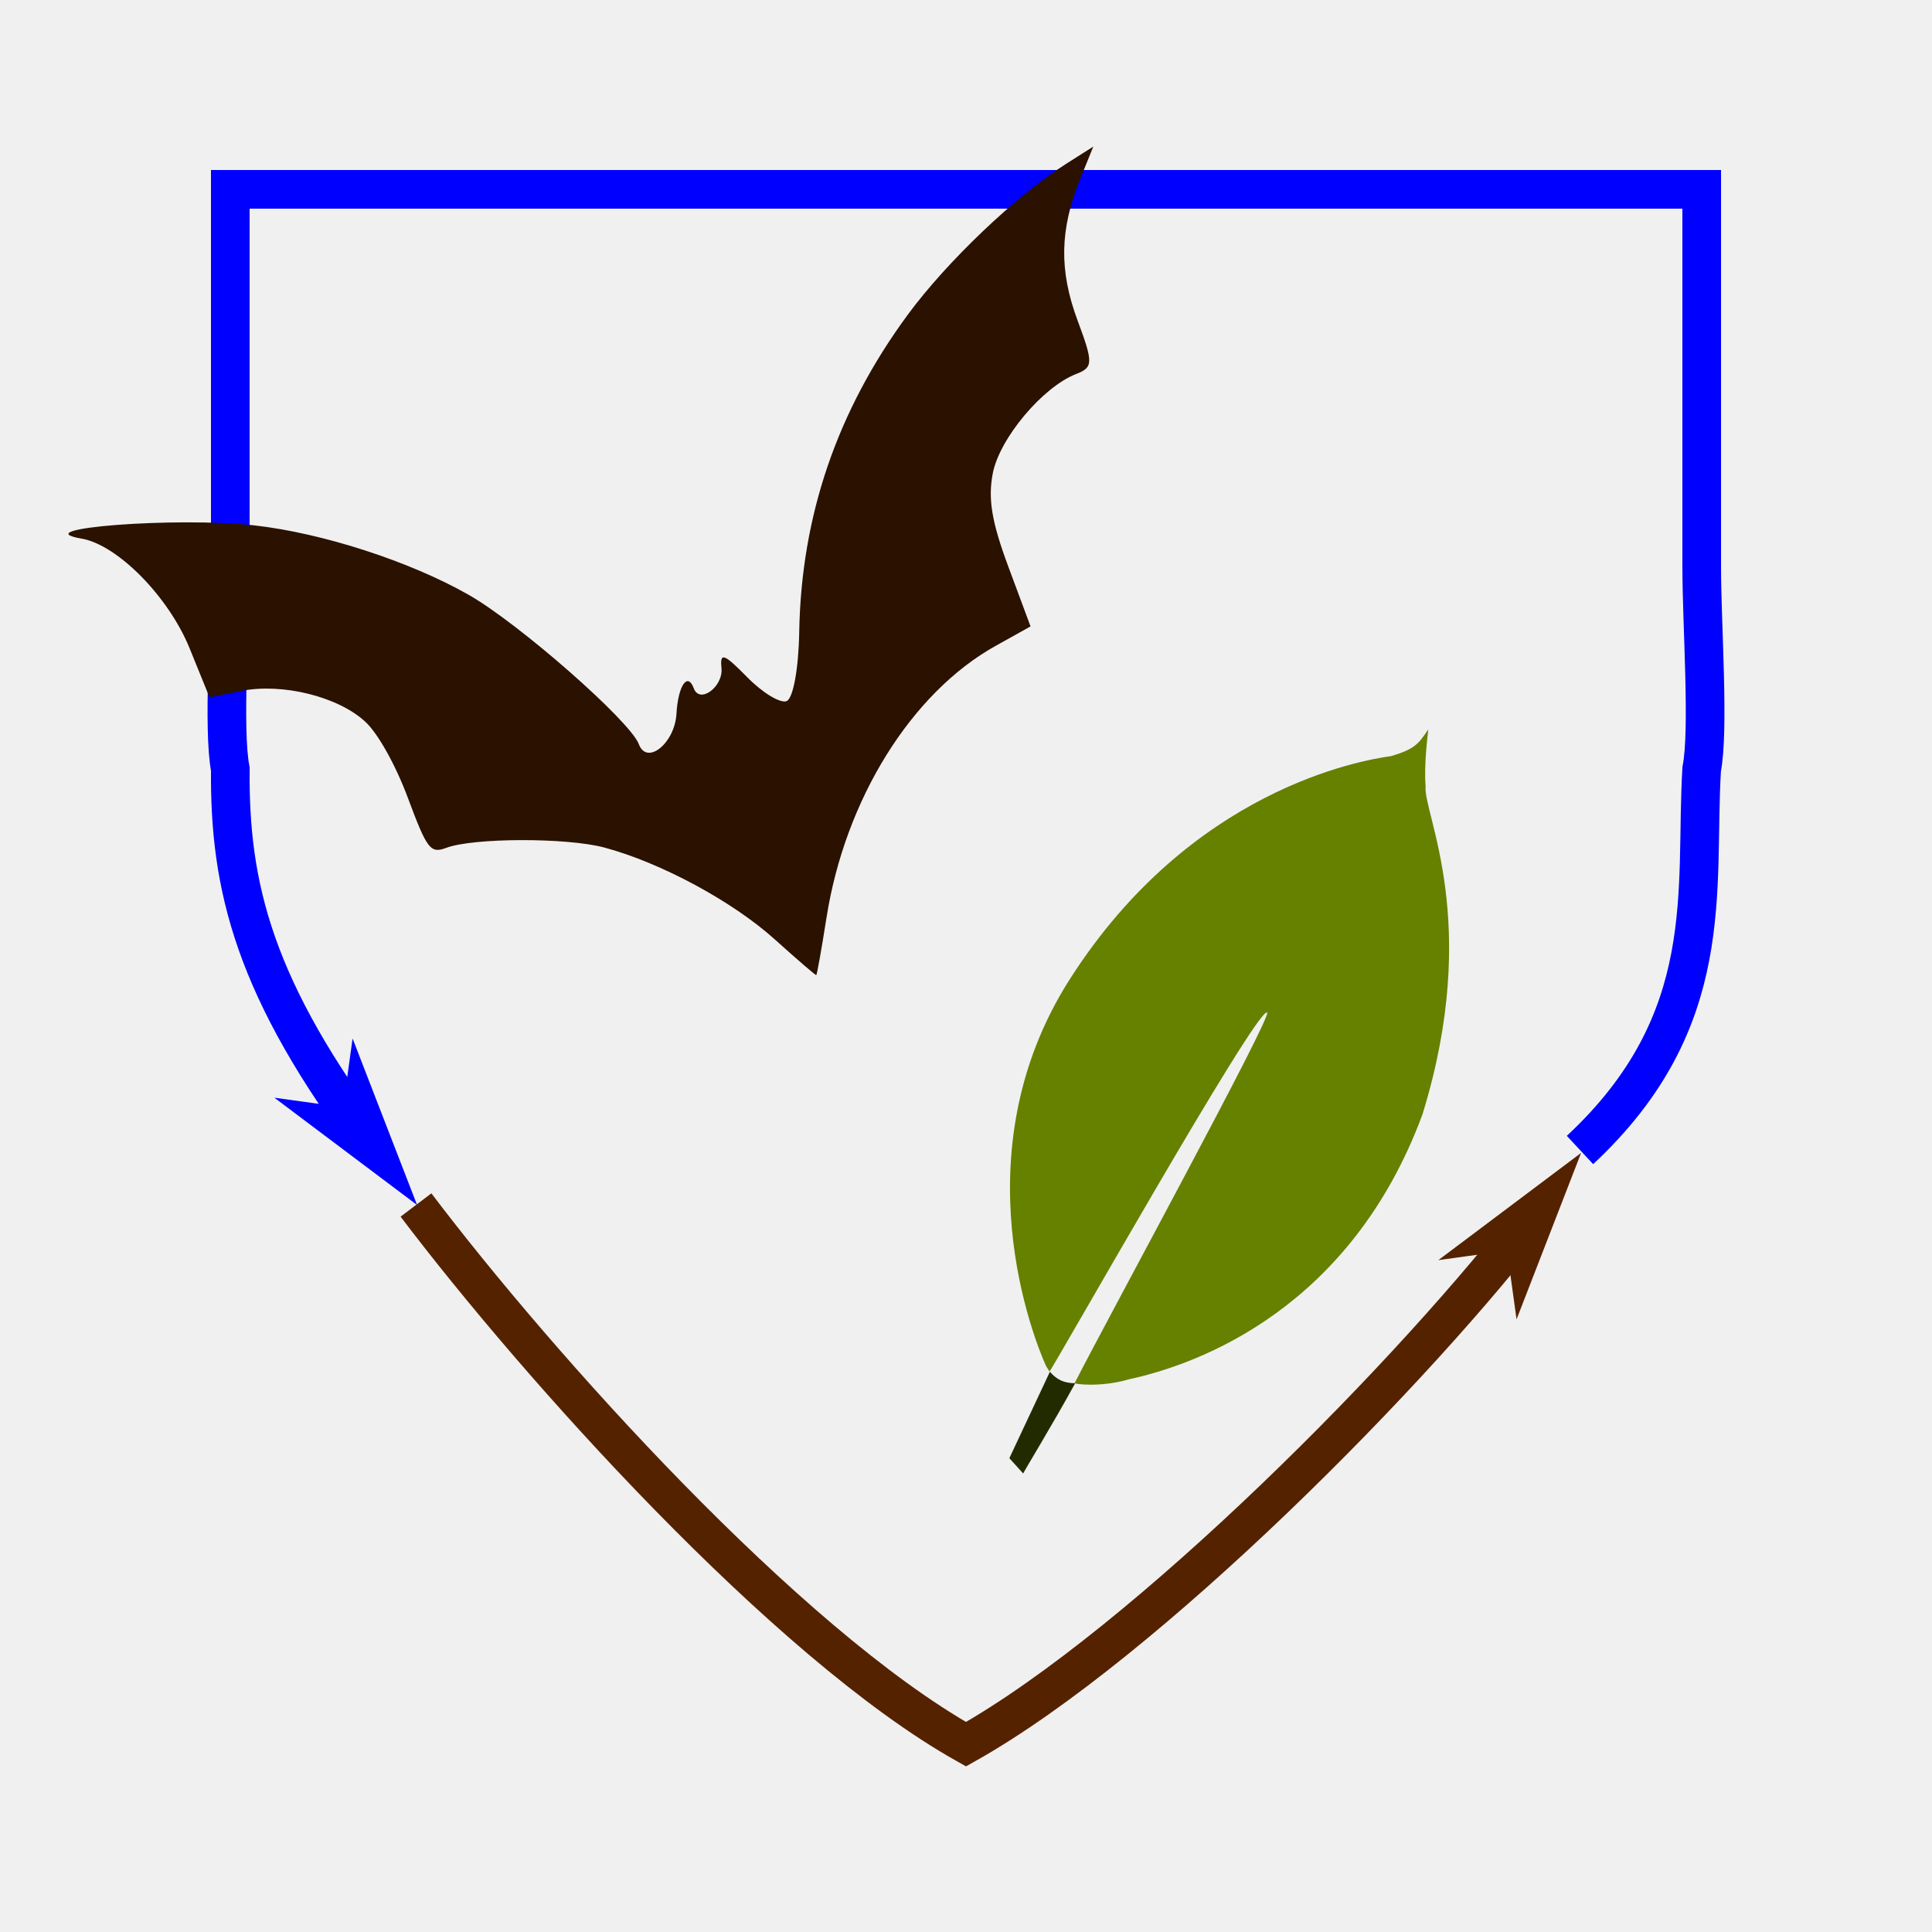
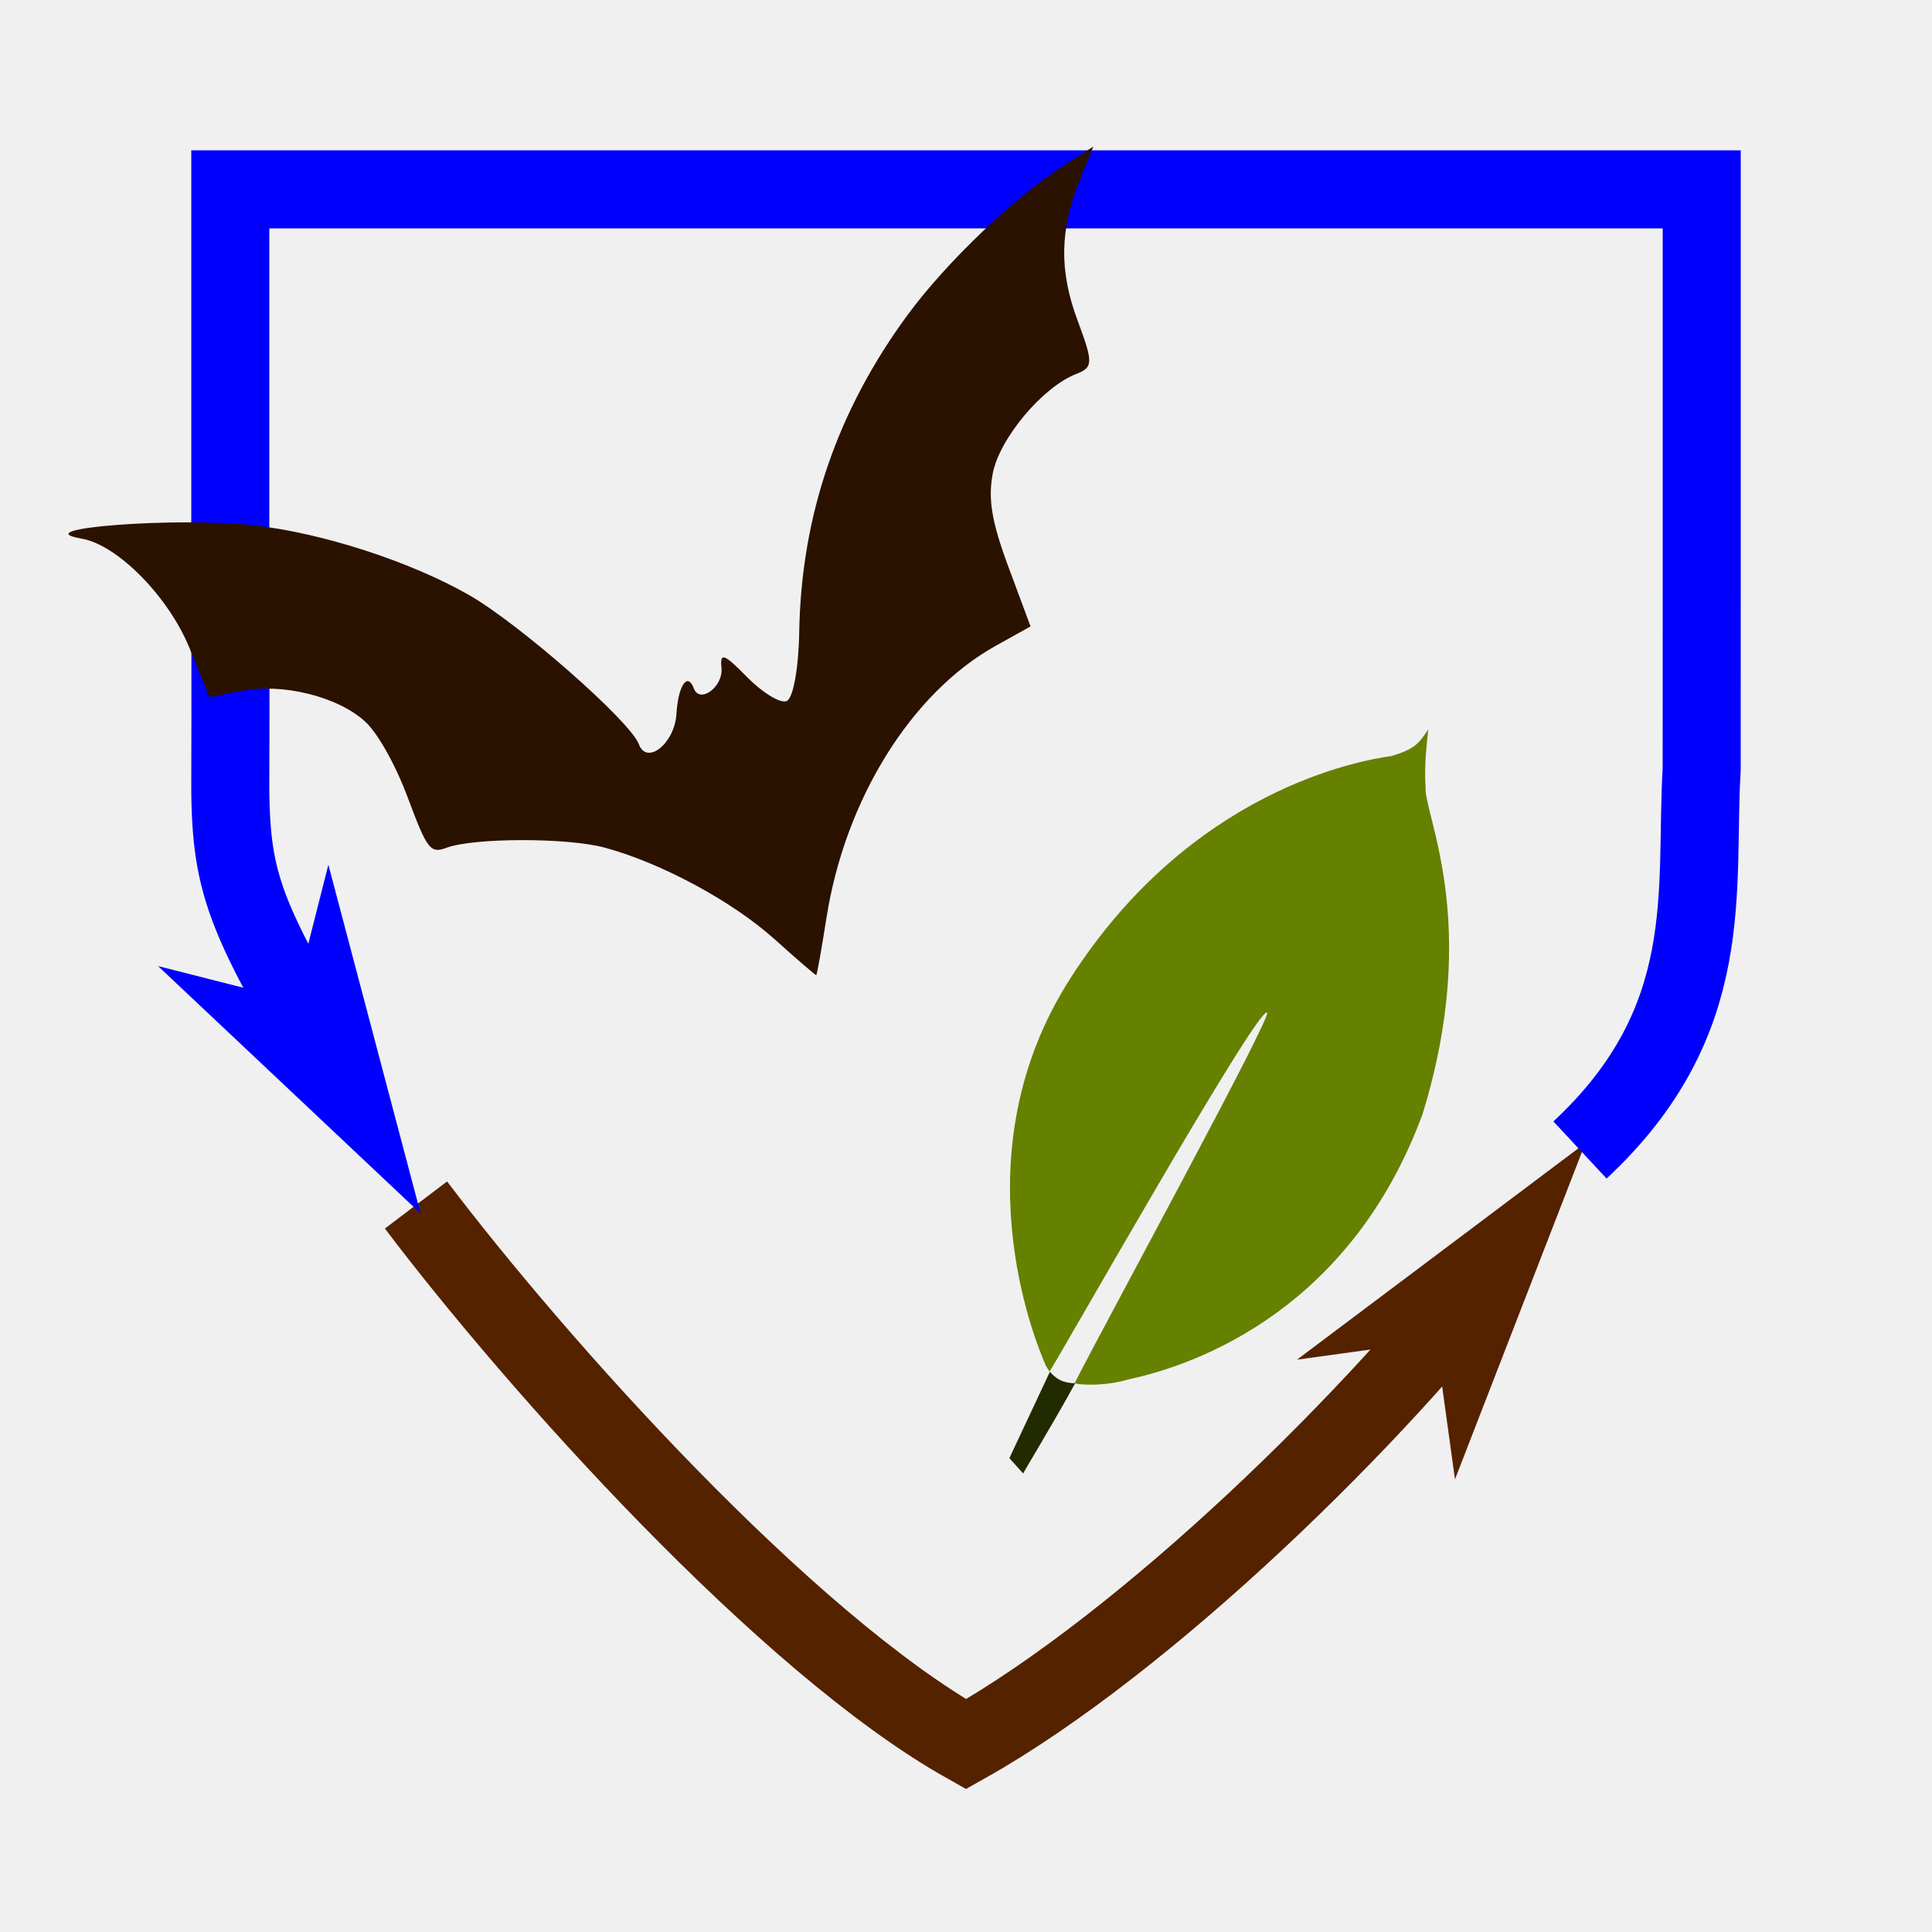
<svg xmlns="http://www.w3.org/2000/svg" version="1.1" id="Layer_1" x="0px" y="0px" viewBox="0 0 250 250" style="enable-background:new 0 0 250 250;" xml:space="preserve">
  <defs id="defs31">
    <marker orient="auto" refY="0.0" refX="0.0" id="marker7473" style="overflow:visible;">
      <path id="path7471" d="M 0.0,0.0 L 5.0,-5.0 L -12.5,0.0 L 5.0,5.0 L 0.0,0.0 z " style="fill-rule:evenodd;stroke:#552200;stroke-width:1pt;stroke-opacity:1;fill:#552200;fill-opacity:1" transform="scale(0.2) rotate(180) translate(6,0)" />
    </marker>
    <marker orient="auto" refY="0.0" refX="0.0" id="Arrow1Send" style="overflow:visible;">
      <path id="path4525" d="M 0.0,0.0 L 5.0,-5.0 L -12.5,0.0 L 5.0,5.0 L 0.0,0.0 z " style="fill-rule:evenodd;stroke:#68b245;stroke-width:1pt;stroke-opacity:1;fill:#68b245;fill-opacity:1" transform="scale(0.2) rotate(180) translate(6,0)" />
    </marker>
    <marker orient="auto" refY="0.0" refX="0.0" id="marker5660" style="overflow:visible;">
      <path id="path5658" d="M 0.0,0.0 L 5.0,-5.0 L -12.5,0.0 L 5.0,5.0 L 0.0,0.0 z " style="fill-rule:evenodd;stroke:#0000ff;stroke-width:1pt;stroke-opacity:1;fill:#0000ff;fill-opacity:1" transform="scale(0.2) rotate(180) translate(6,0)" />
    </marker>
    <marker style="overflow:visible" id="marker5602" refX="0.0" refY="0.0" orient="auto">
      <path transform="scale(0.2) translate(6,0)" style="fill-rule:evenodd;stroke:#68b245;stroke-width:1pt;stroke-opacity:1;fill:#68b245;fill-opacity:1" d="M 0.0,0.0 L 5.0,-5.0 L -12.5,0.0 L 5.0,5.0 L 0.0,0.0 z " id="path5600" />
    </marker>
    <marker orient="auto" refY="0.0" refX="0.0" id="Arrow1Lend" style="overflow:visible;">
      <path id="path4513" d="M 0.0,0.0 L 5.0,-5.0 L -12.5,0.0 L 5.0,5.0 L 0.0,0.0 z " style="fill-rule:evenodd;stroke:#68b245;stroke-width:1pt;stroke-opacity:1;fill:#68b245;fill-opacity:1" transform="scale(0.8) rotate(180) translate(12.5,0)" />
    </marker>
    <marker orient="auto" refY="0.0" refX="0.0" id="marker4852" style="overflow:visible;">
      <path id="path4850" d="M 0.0,0.0 L 5.0,-5.0 L -12.5,0.0 L 5.0,5.0 L 0.0,0.0 z " style="fill-rule:evenodd;stroke:#68b245;stroke-width:1pt;stroke-opacity:1;fill:#68b245;fill-opacity:1" transform="scale(0.4) rotate(180) translate(10,0)" />
    </marker>
    <marker orient="auto" refY="0.0" refX="0.0" id="Arrow2Mend" style="overflow:visible;">
      <path id="path4537" style="fill-rule:evenodd;stroke-width:0.625;stroke-linejoin:round;stroke:#68b245;stroke-opacity:1;fill:#68b245;fill-opacity:1" d="M 8.719,4.034 L -2.207,0.016 L 8.719,-4.002 C 6.973,-1.63 6.983,1.616 8.719,4.034 z " transform="scale(0.6) rotate(180) translate(0,0)" />
    </marker>
    <marker orient="auto" refY="0.0" refX="0.0" id="Arrow1Mend" style="overflow:visible;">
      <path id="path4519" d="M 0.0,0.0 L 5.0,-5.0 L -12.5,0.0 L 5.0,5.0 L 0.0,0.0 z " style="fill-rule:evenodd;stroke:#68b245;stroke-width:1pt;stroke-opacity:1;fill:#68b245;fill-opacity:1" transform="scale(0.4) rotate(180) translate(10,0)" />
    </marker>
    <marker orient="auto" refY="0.0" refX="0.0" id="Arrow1Lstart" style="overflow:visible">
      <path id="path4510" d="M 0.0,0.0 L 5.0,-5.0 L -12.5,0.0 L 5.0,5.0 L 0.0,0.0 z " style="fill-rule:evenodd;stroke:#68b245;stroke-width:1pt;stroke-opacity:1;fill:#68b245;fill-opacity:1" transform="scale(0.8) translate(12.5,0)" />
    </marker>
  </defs>
  <style type="text/css" id="style2">
	.st0{fill:#DAF4CC;}
	.st1{fill:#6AAF4E;stroke:#424242;stroke-width:1.779;stroke-miterlimit:10;}
	.st2{fill:#FFFFFF;stroke:#424242;stroke-width:1.779;stroke-miterlimit:10;}
	.st3{fill:#424242;}
	.st4{fill:#FFFFFF;stroke:#424242;stroke-width:1.726;stroke-miterlimit:10;}
	.st5{fill:none;stroke:#424242;stroke-width:2;stroke-miterlimit:10;}
	.st6{fill:#FFFFFF;stroke:#424242;stroke-width:2;stroke-miterlimit:10;}
	.st7{fill:#87D05F;}
	.st8{fill:#67B145;}
	.st9{fill:none;stroke:#424242;stroke-width:7;stroke-miterlimit:10;}
	.st10{fill:#FFFFFF;}
	.st11{fill:#6AAF4E;stroke:#6AAF4E;stroke-miterlimit:10;}
	.st12{fill:#424242;stroke:#424242;stroke-miterlimit:10;}
	.st13{fill:#6AAF4E;}
	.st14{fill:none;stroke:#6AAF4E;stroke-width:5;stroke-miterlimit:10;}
	.st15{fill:#FFFFFF;stroke:#6AAF4E;stroke-width:5;stroke-miterlimit:10;}
	.st16{fill:#68B245;}
	.st17{fill:none;stroke:#68B245;stroke-width:5;stroke-miterlimit:10;}
	.st18{fill:none;stroke:#6AAF4E;stroke-width:5;stroke-linecap:square;stroke-linejoin:round;stroke-miterlimit:10;}
	.st19{display:none;}
	.st20{display:inline;fill:none;stroke:#6AAF4E;stroke-width:4.171;stroke-miterlimit:10;}
	.st21{display:inline;fill:none;stroke:#6AAF4E;stroke-width:4;stroke-miterlimit:10;}
	.st22{display:inline;fill:#6AAF4E;}
	.st23{fill:none;stroke:#6AAF4E;stroke-width:4.224;stroke-miterlimit:10;}
	.st24{fill:#4BA647;}
</style>
  <g id="g6">
-     <path style="fill:none;stroke:#552200;stroke-width:5;stroke-miterlimit:10;marker-end:url(#marker7473)" d="M 53.828,155.925 C 69.59,176.75 101.7,212.6 125,225.7 c 23.3,-13.1 58.431,-48.576 74.206,-69.401" id="path5076" />
-     <path style="fill:none;stroke:#0000ff;stroke-width:5;stroke-miterlimit:10;marker-end:url(#marker5660)" d="m 204.449,148.809 c 18.022,-16.785 14.816,-33.638 15.747,-49.285 1,-5.1 0.004,-18.724 0.004,-26.224 V 24.5 H 125 29.8 v 48.8 c 0,7.4 -0.996,21.024 0.004,26.224 -0.142,15.17 3.018,28.46 18.78,49.285" id="path4" />
+     <path style="fill:none;stroke:#552200;stroke-width:10.1;stroke-miterlimit:10;stroke-dasharray:none;marker-end:url(#marker7473)" d="M 53.828,155.925 C 69.59,176.75 101.7,212.6 125,225.7 c 23.3,-13.1 53.488,-42.592 69.263,-63.417" id="path5076" />
+     <path style="fill:none;stroke:#0000ff;stroke-width:10.1;stroke-miterlimit:10;stroke-dasharray:none;marker-end:url(#marker5660)" d="M 204.449,148.809 C 222.472,132.024 219.265,115.17 220.196,99.524 220.2,73.3 220.2,80.8 220.2,73.3 V 24.5 H 125 29.8 v 48.8 c 0,7.4 0.044,17.381 0.004,26.224 -0.142,15.17 1.457,18.574 15.398,42.001" id="path4" />
  </g>
  <g class="st19" id="g16">
    <polygon class="st20" points="105.9,108.7 88.5,177.9 108.7,162.2 115.3,189 134.7,117.4  " id="polygon8" />
    <polygon class="st20" points="145.5,105.6 162.9,174.7 142.7,159.1 136.1,185.9 116.7,114.3  " id="polygon10" />
    <polygon class="st21" points="125,42.8 134.6,49 146.1,49 150.9,59.8 160.5,66.2 158.9,77.6 163.6,88.1 156.1,96.8 154.5,108.1    143.5,111.4 136,120 125,116.8 114,120 106.5,111.4 95.5,108.2 93.9,96.8 86.4,88.1 91.1,77.7 89.5,66.4 99.1,59.8 103.9,49    115.4,49  " id="polygon12" />
    <circle class="st22" cx="125" cy="82.1" r="27.1" id="circle14" />
  </g>
  <g id="g26" transform="translate(1.498108,3.370742)">
    <g id="g20" transform="matrix(0.5958821,0.3429836,-0.3429836,0.5958821,124.0267,22.69968)">
      <path class="st24" d="m 159.5,106.4 c -8.4,-37 -28.2,-49.1 -30.3,-53.8 -2.3,-3.3 -4.7,-9.1 -4.7,-9.1 v 0.1 c -0.1,-0.2 -0.1,-0.4 -0.2,-0.5 -0.2,3.3 -0.4,4.5 -3.5,7.8 -4.8,3.7 -29.5,24.4 -31.5,66.4 -1.9,39.2 28.4,62.6 32.4,65.5 0,0 1.1,0.6 1.1,0.6 0.3,0.2 -0.4,-79 1.8,-79 1.2,0 2.7,64.6 3.4,78.5 -0.1,0.3 4.7,-1.7 8.5,-5.7 10.2,-9.2 29.5,-32.6 23,-70.8 z m -22.9,70.8 v 0 0 c 0,0 0,0.1 0,0 0,0.1 -0.1,0.1 0,0 z" id="path18" style="fill:#668000" />
    </g>
    <g id="g24" transform="matrix(0.5958821,0.3429836,-0.3429836,0.5958821,124.0267,22.69968)">
      <path class="st24" d="m 128.1,182.9 c -2,1.1 -3.4,1.1 -5.2,0.5 l 1.5,17.9 3.7,1.2 c -0.1,0 0.2,-11.1 0,-19.6 z" id="path22" style="fill:#222b00" />
    </g>
    <path style="fill:#2b1100;stroke-width:1.15" d="m 105.448,115.393 c 2.4,-15.317 10.983,-29.114 21.894,-35.193 l 4.512,-2.514 -2.864,-7.703 c -2.163,-5.82 -2.659,-8.775 -2.026,-12.088 0.867,-4.532 6.455,-11.194 10.798,-12.873 2.207,-0.853 2.222,-1.436 0.179,-6.921 -2.415,-6.486 -2.314,-11.779 0.351,-18.352 l 1.683,-4.152 -3.469,2.201 c -6.504,4.127 -15.483,12.676 -20.548,19.566 -9.138,12.43 -13.779,26.011 -14.038,41.073 -0.081,4.735 -0.792,8.6 -1.639,8.918 -0.822,0.309 -3.109,-1.081 -5.082,-3.088 -3.028,-3.081 -3.548,-3.269 -3.338,-1.207 0.248,2.434 -2.815,4.701 -3.579,2.649 -0.808,-2.17 -2.033,-0.371 -2.249,3.304 -0.223,3.803 -3.827,6.702 -4.865,3.914 C 80.06,89.946 65.644,77.295 59.136,73.592 51.541,69.268 40.215,65.601 31.406,64.613 21.356,63.486 1.434,65.014 9.061,66.327 c 4.652,0.801 11.265,7.517 13.978,14.196 l 2.577,6.345 4.078,-0.824 c 5.318,-1.074 12.566,0.72 16.081,3.981 1.653,1.533 3.909,5.572 5.515,9.874 2.489,6.666 2.908,7.209 4.969,6.438 3.508,-1.312 15.602,-1.334 20.441,-0.038 7.311,1.959 16.598,6.965 22.07,11.896 2.854,2.572 5.264,4.65 5.356,4.617 0.092,-0.033 0.686,-3.372 1.32,-7.419 z" id="path7461" />
  </g>
  <text xml:space="preserve" style="font-style:normal;font-weight:normal;font-size:40px;line-height:125%;font-family:sans-serif;letter-spacing:0px;word-spacing:0px;fill:#000000;fill-opacity:1;stroke:none;stroke-width:1px;stroke-linecap:butt;stroke-linejoin:miter;stroke-opacity:1" x="-82.77" y="102.811" id="text7543">
    <tspan id="tspan7541" x="-82.77" y="139.304" />
  </text>
</svg>
